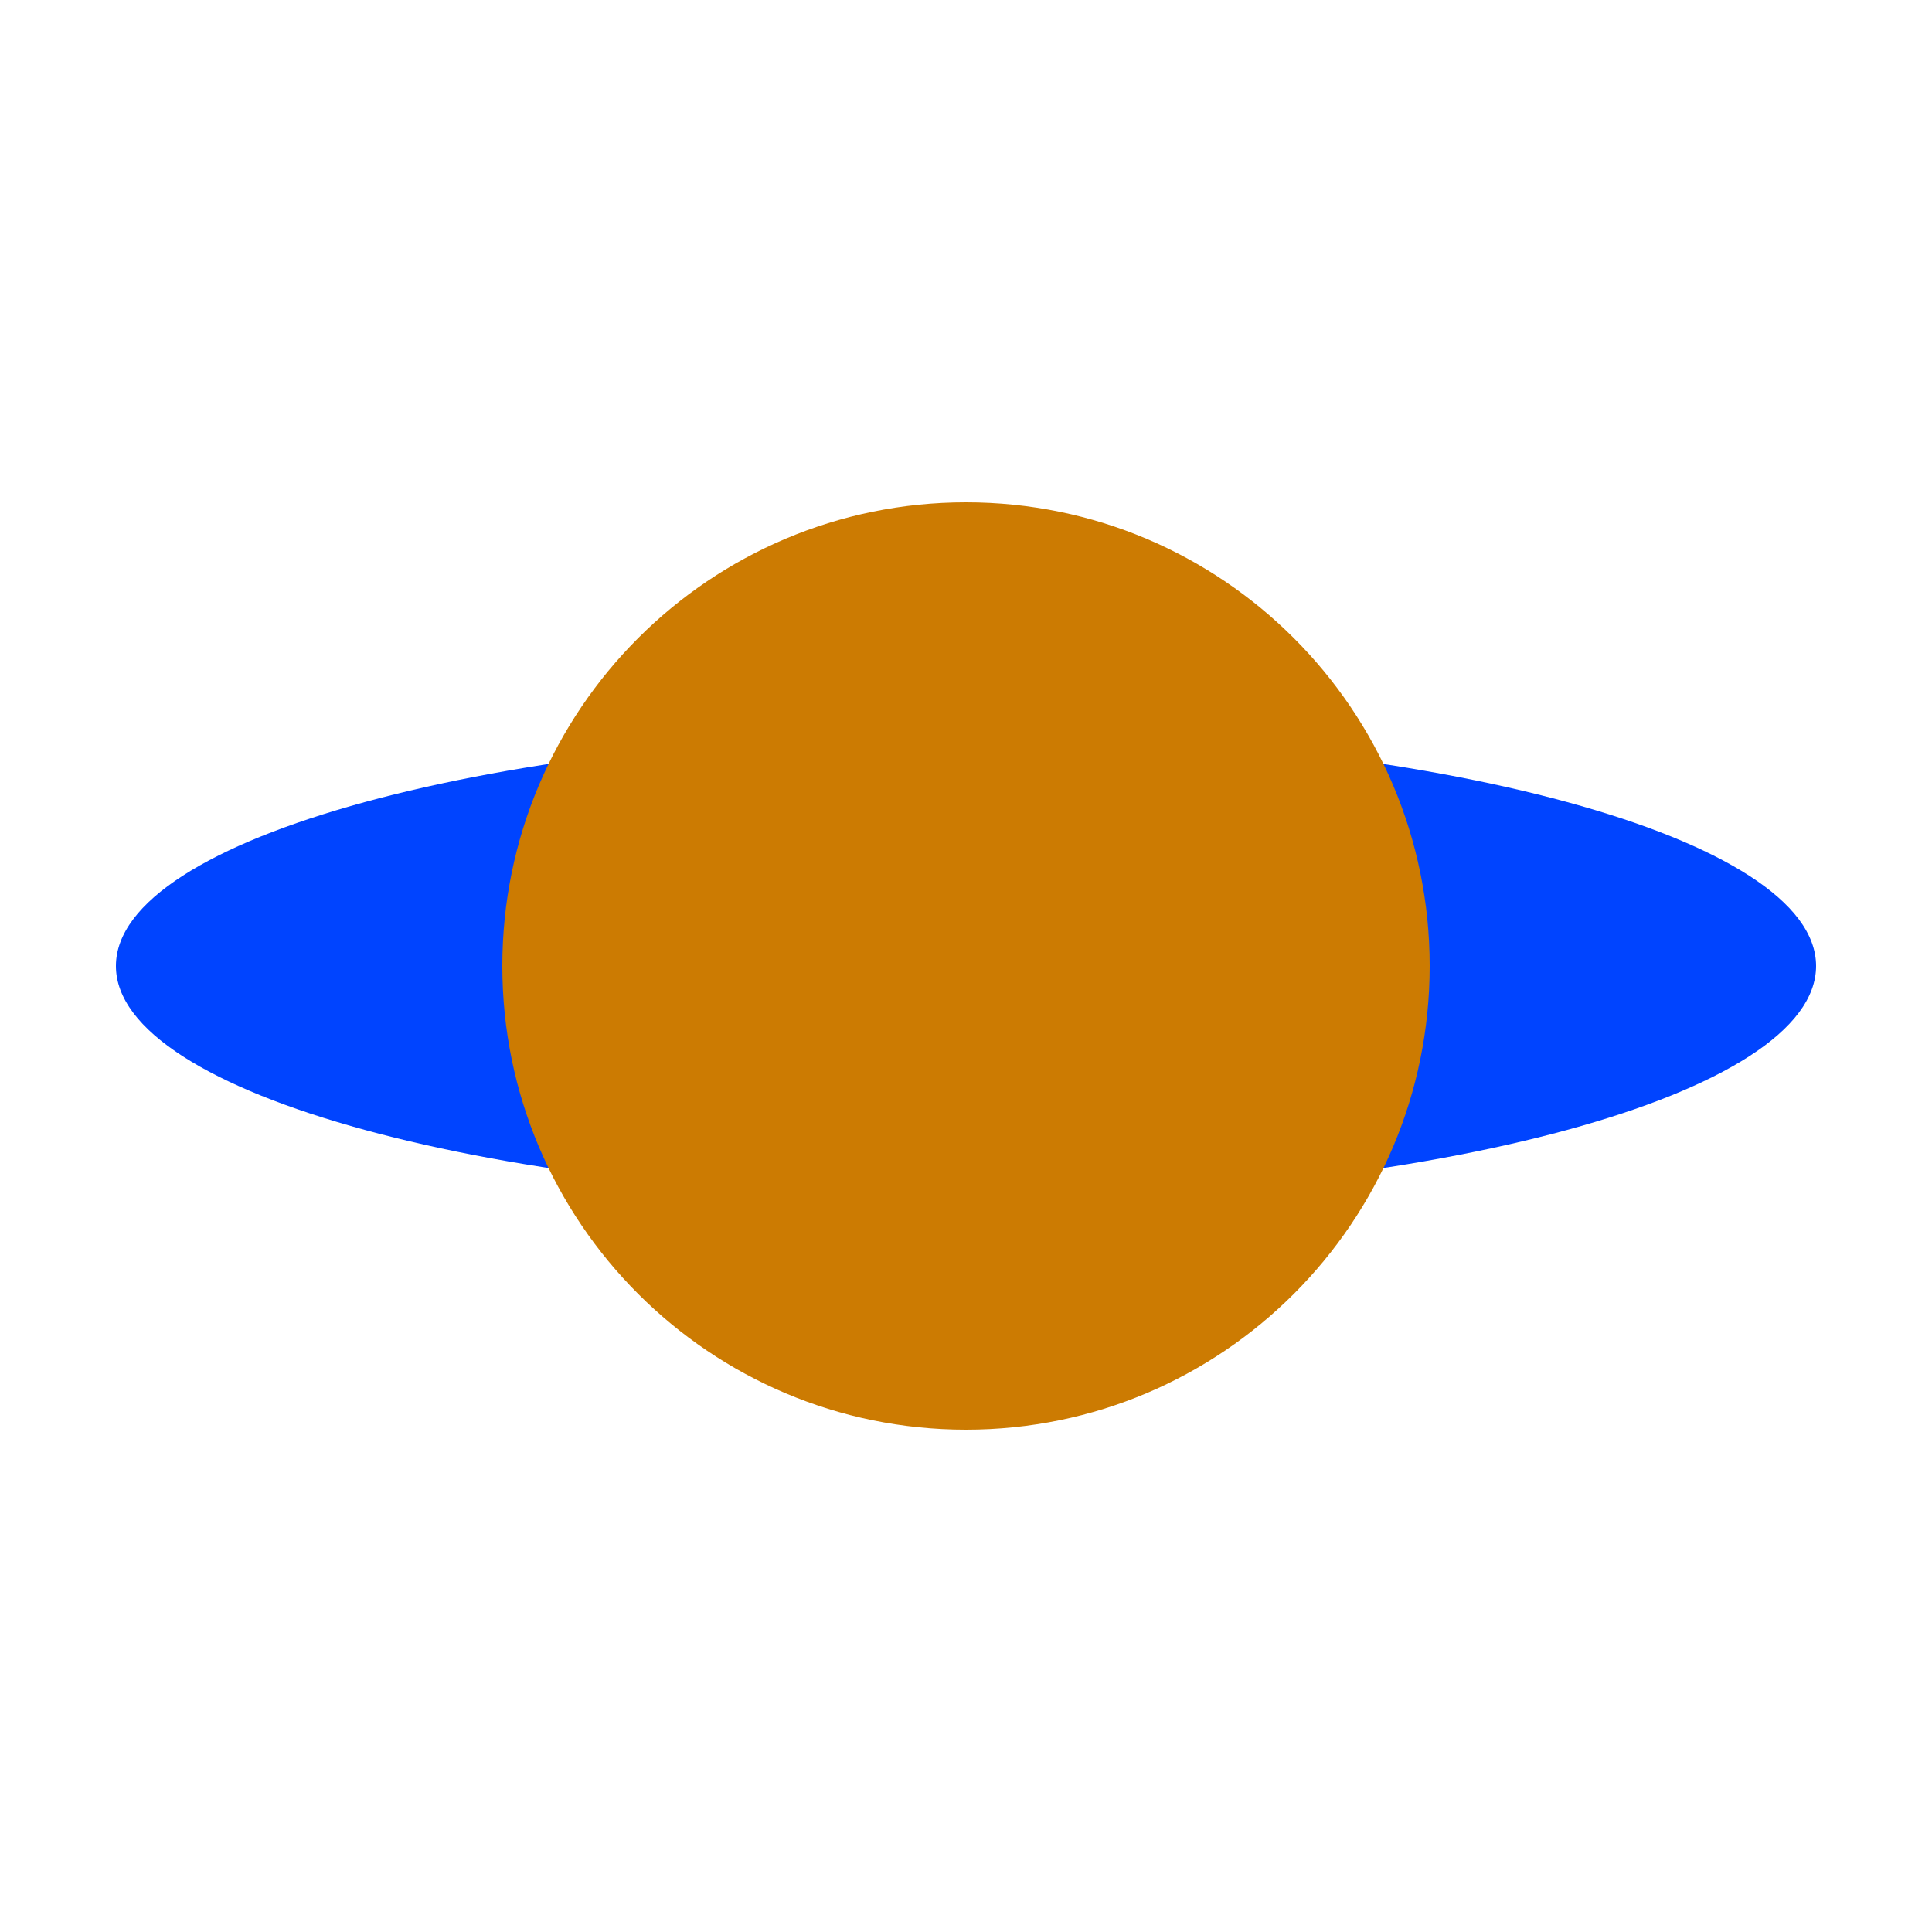
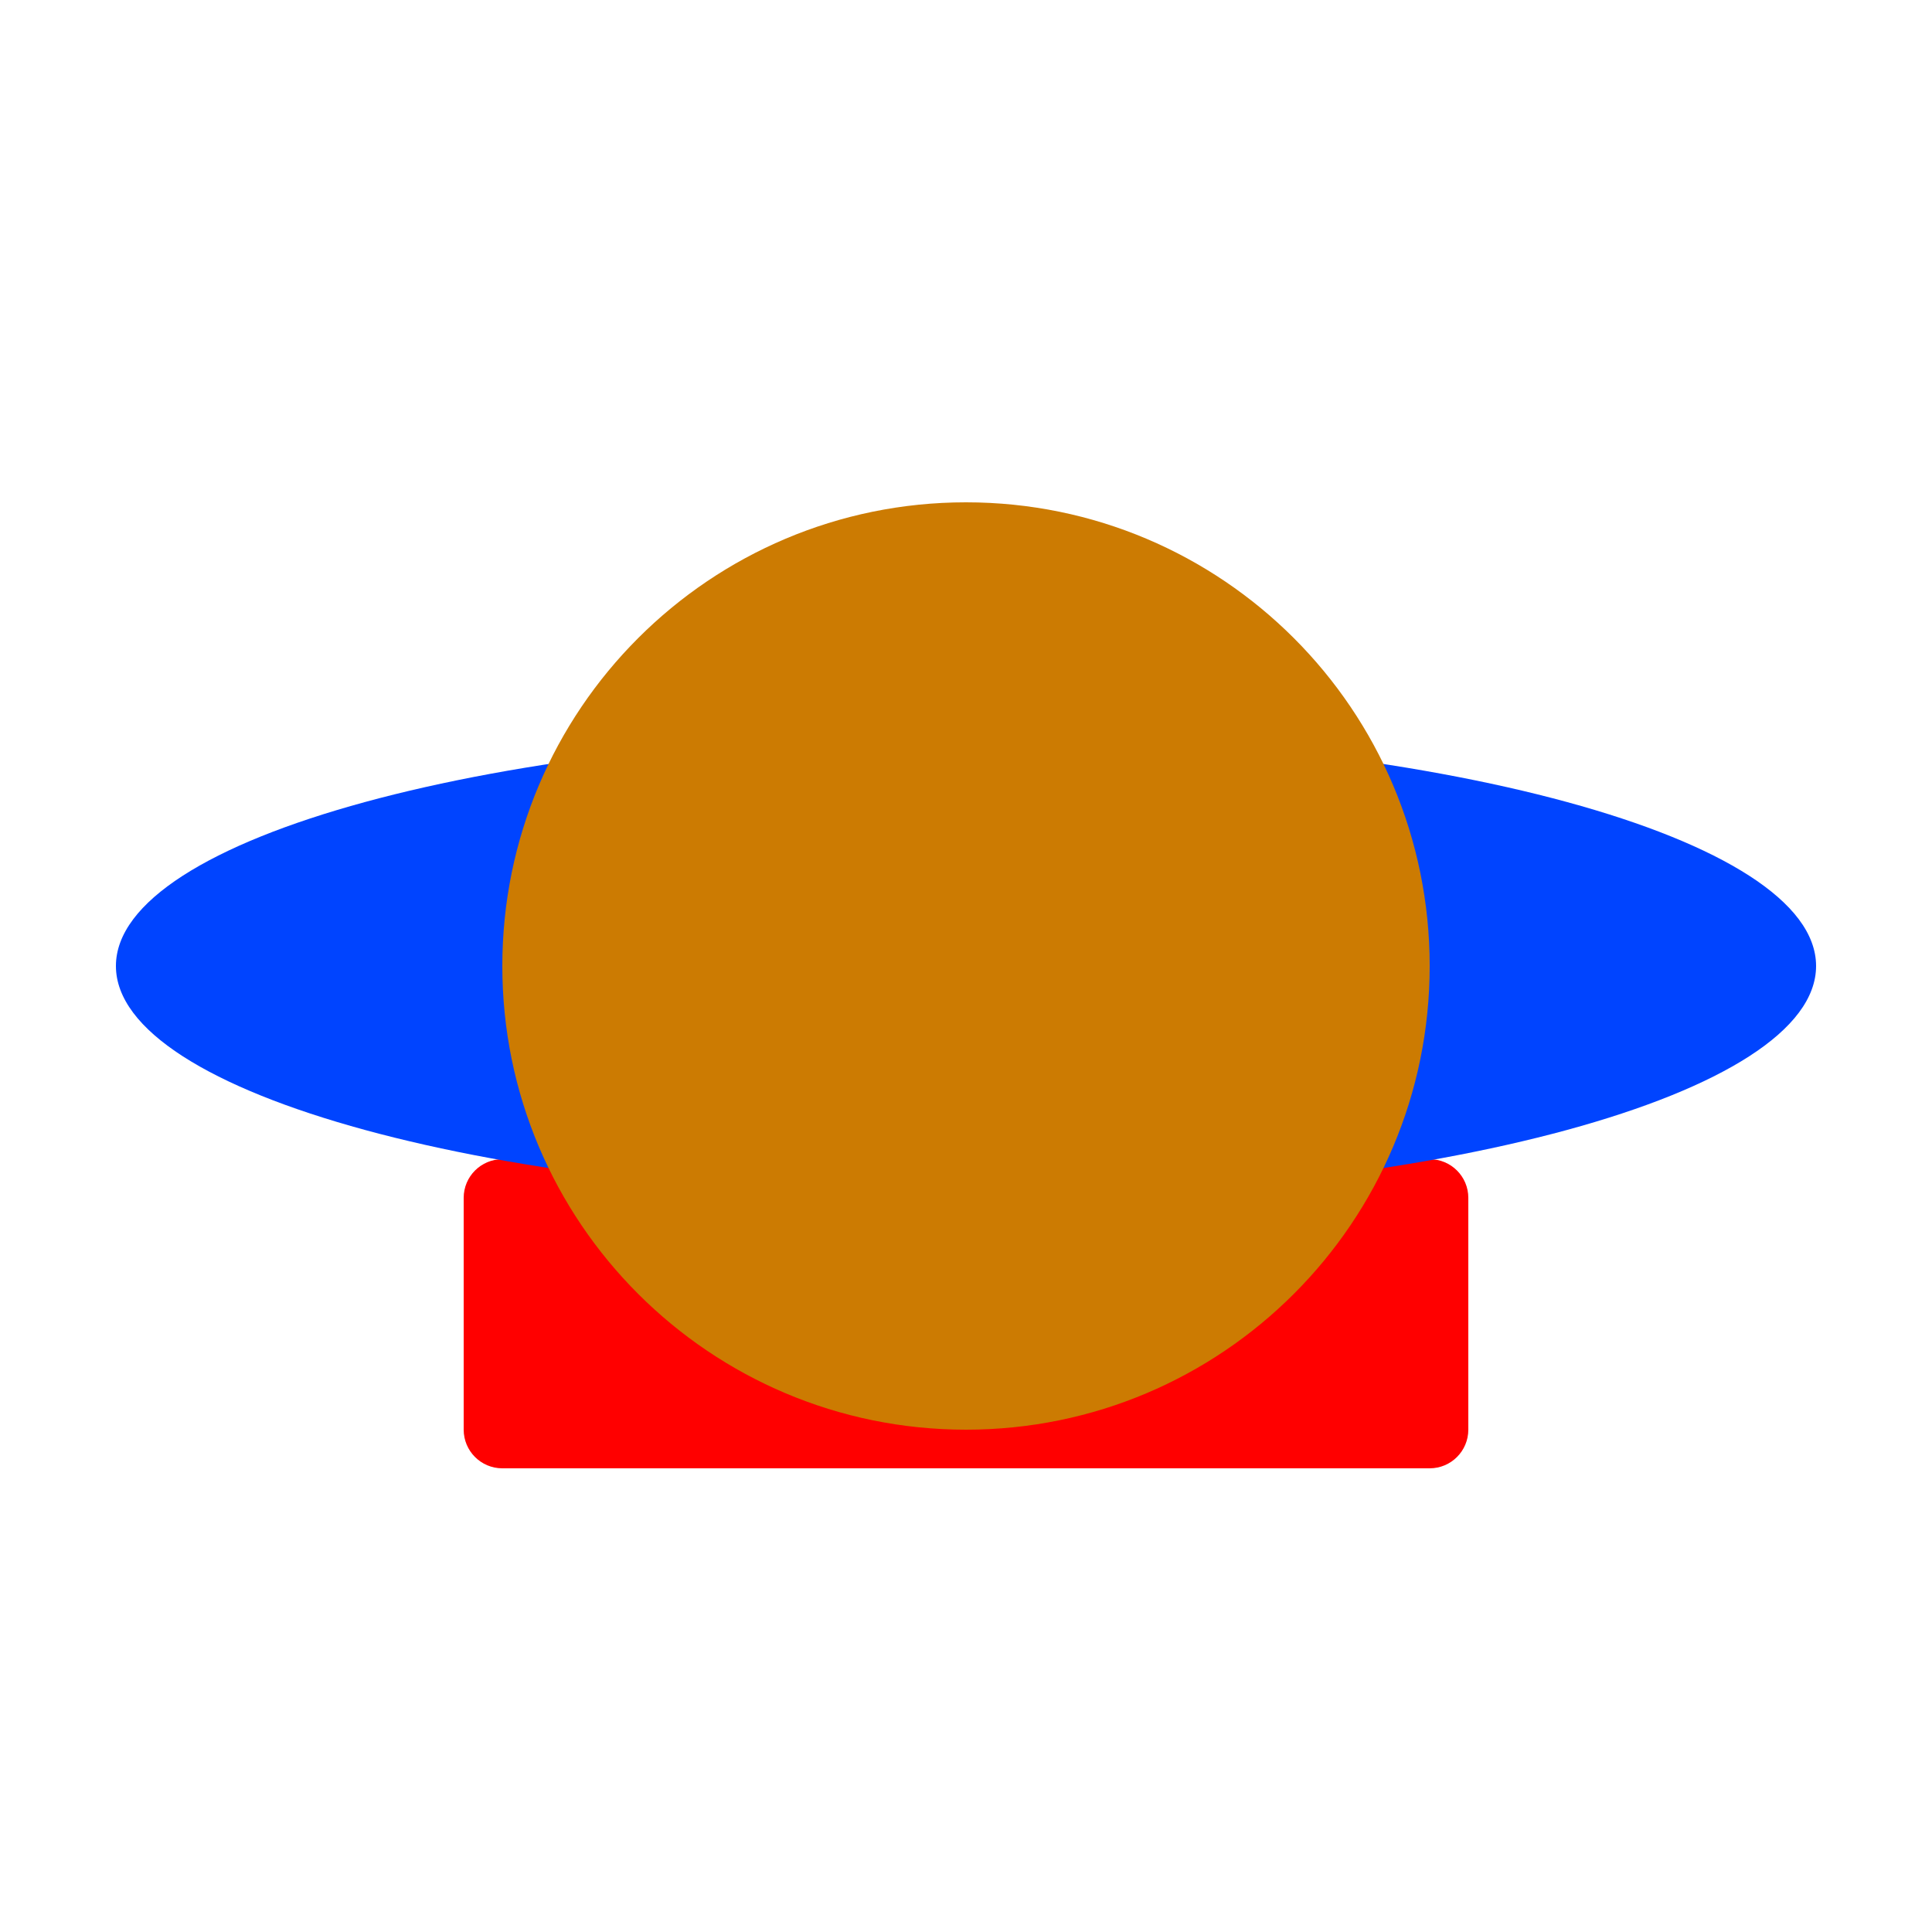
<svg xmlns="http://www.w3.org/2000/svg" viewBox="0 0 500 500">
+   <rect style="fill: rgb(255, 0, 0);" x="120" y="300" width="260" height="80" rx="10" ry="10" />
  <ellipse style="fill: rgb(0, 68, 255);" cx="250" cy="250" rx="220" ry="60" />
  <ellipse style="fill: rgb(204, 123, 2);" cx="250" cy="250" rx="120" ry="120" />
</svg>
